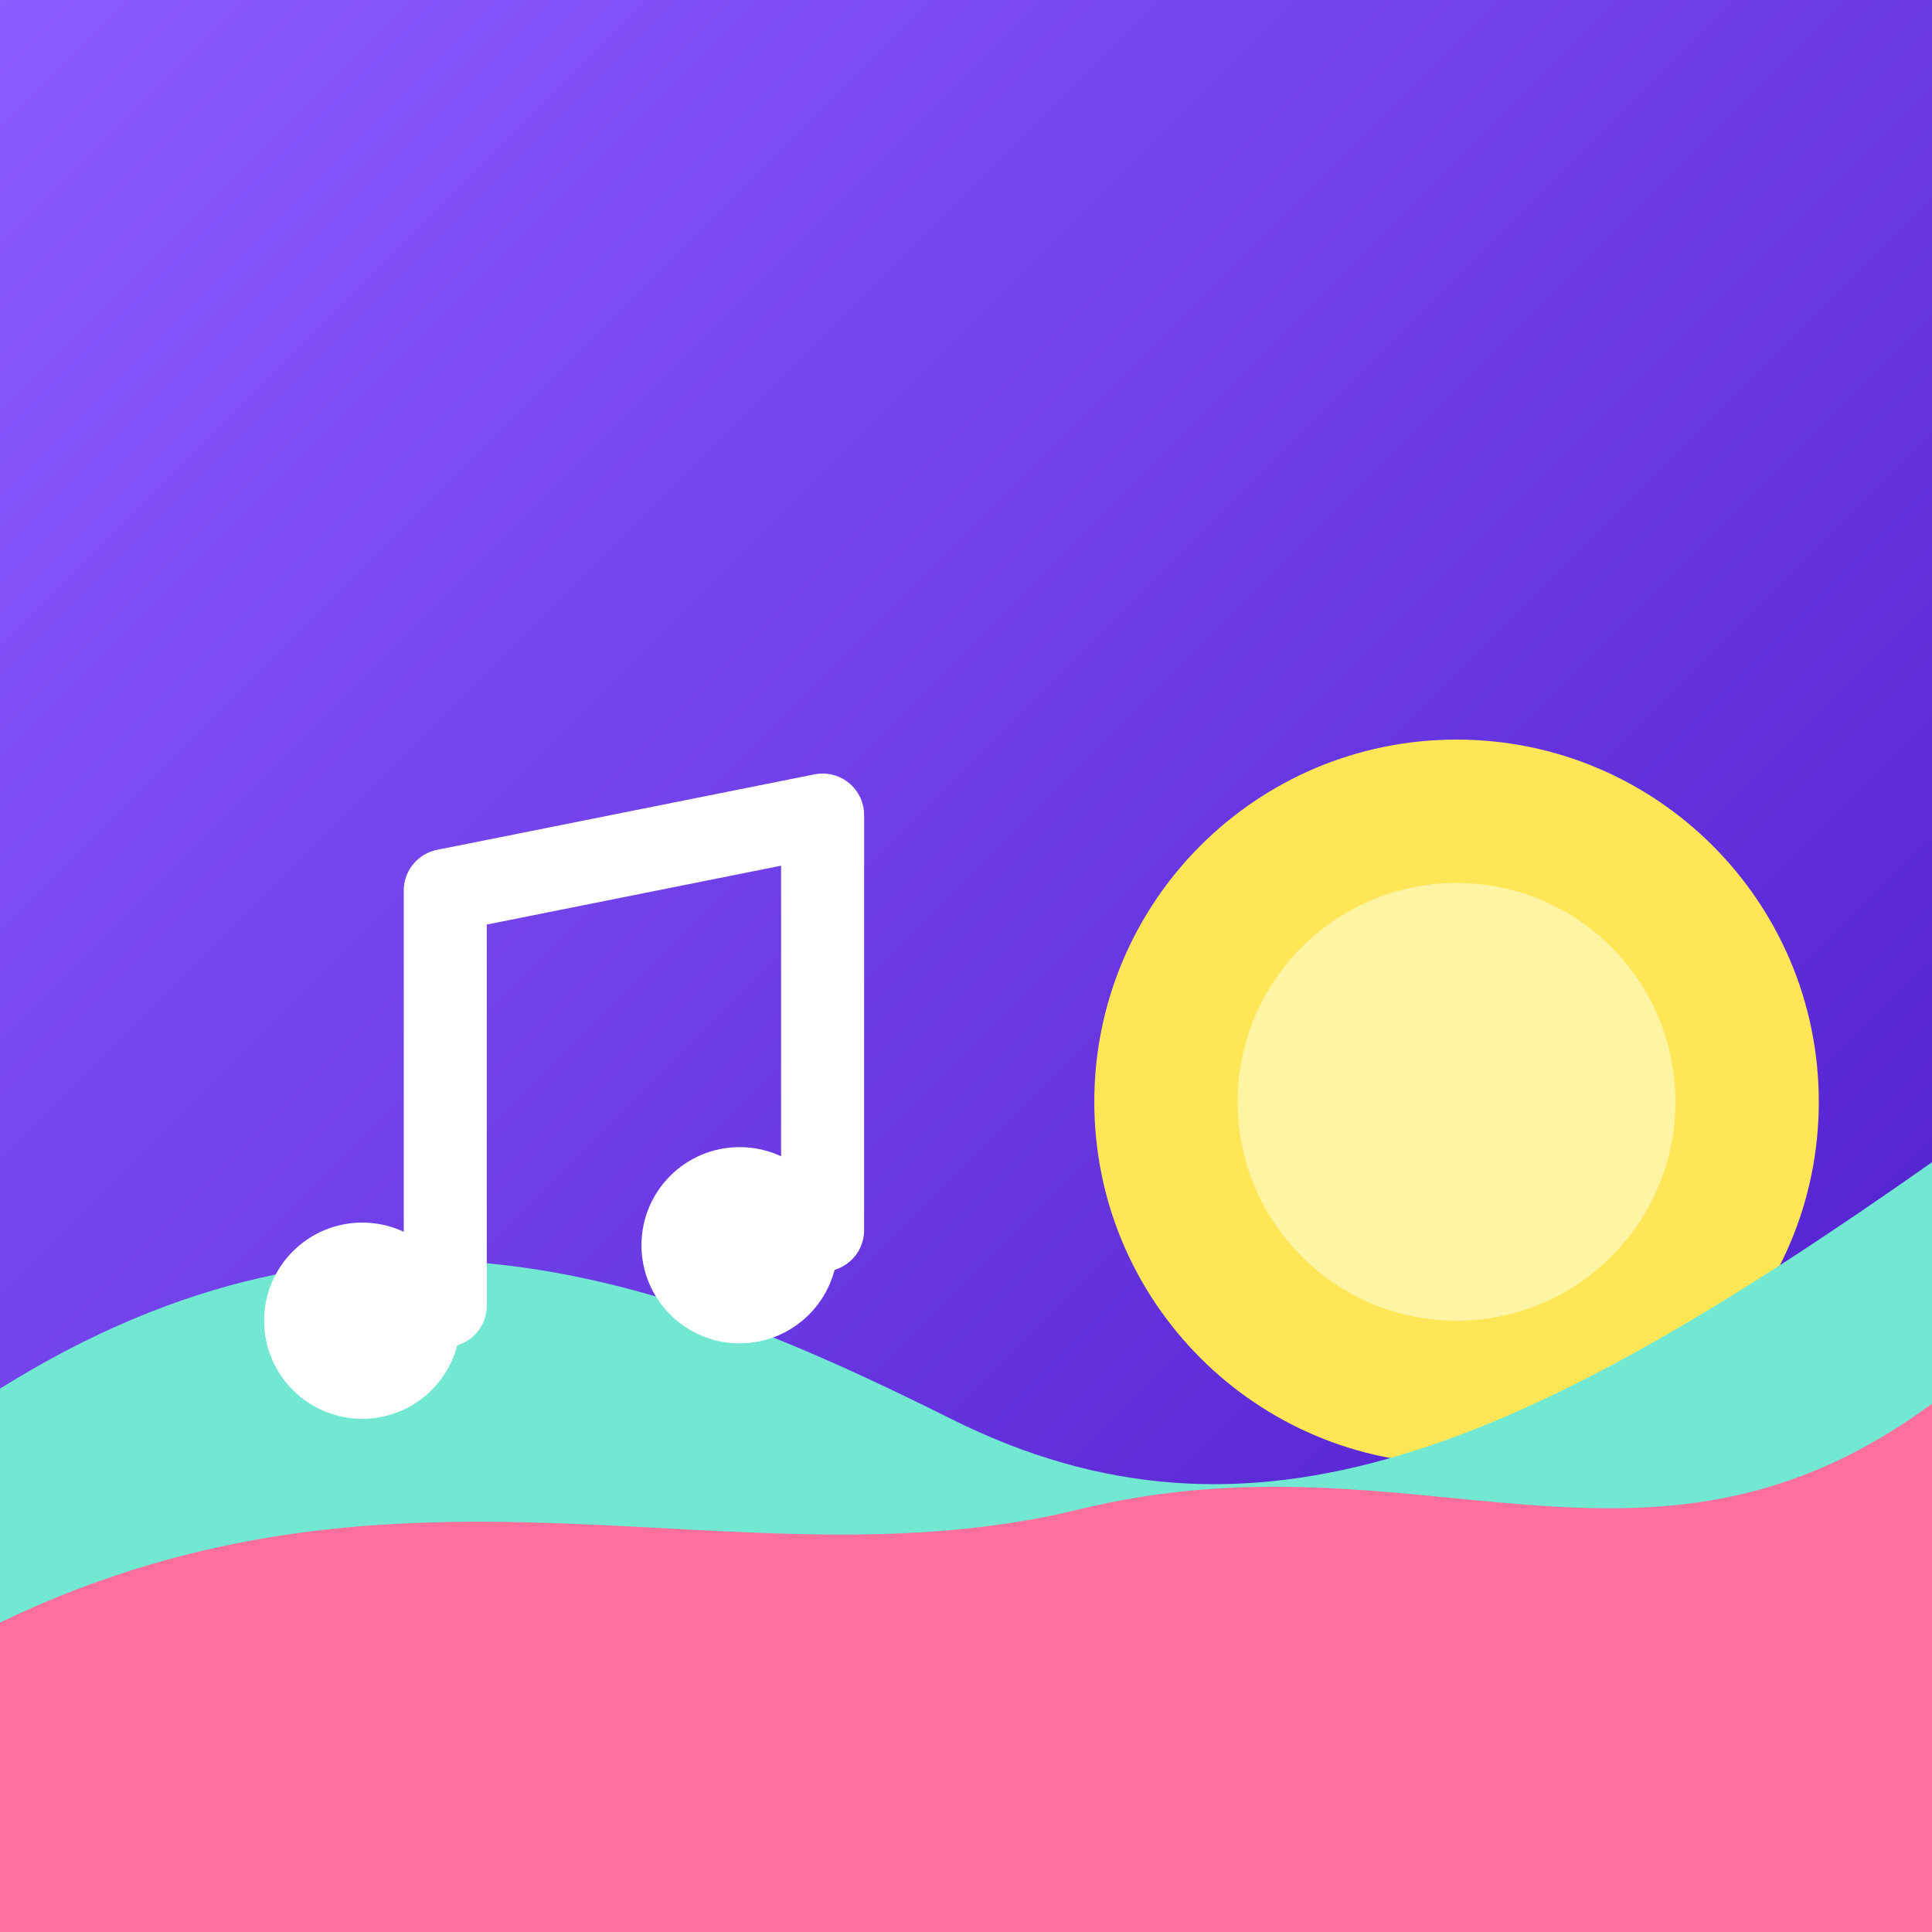
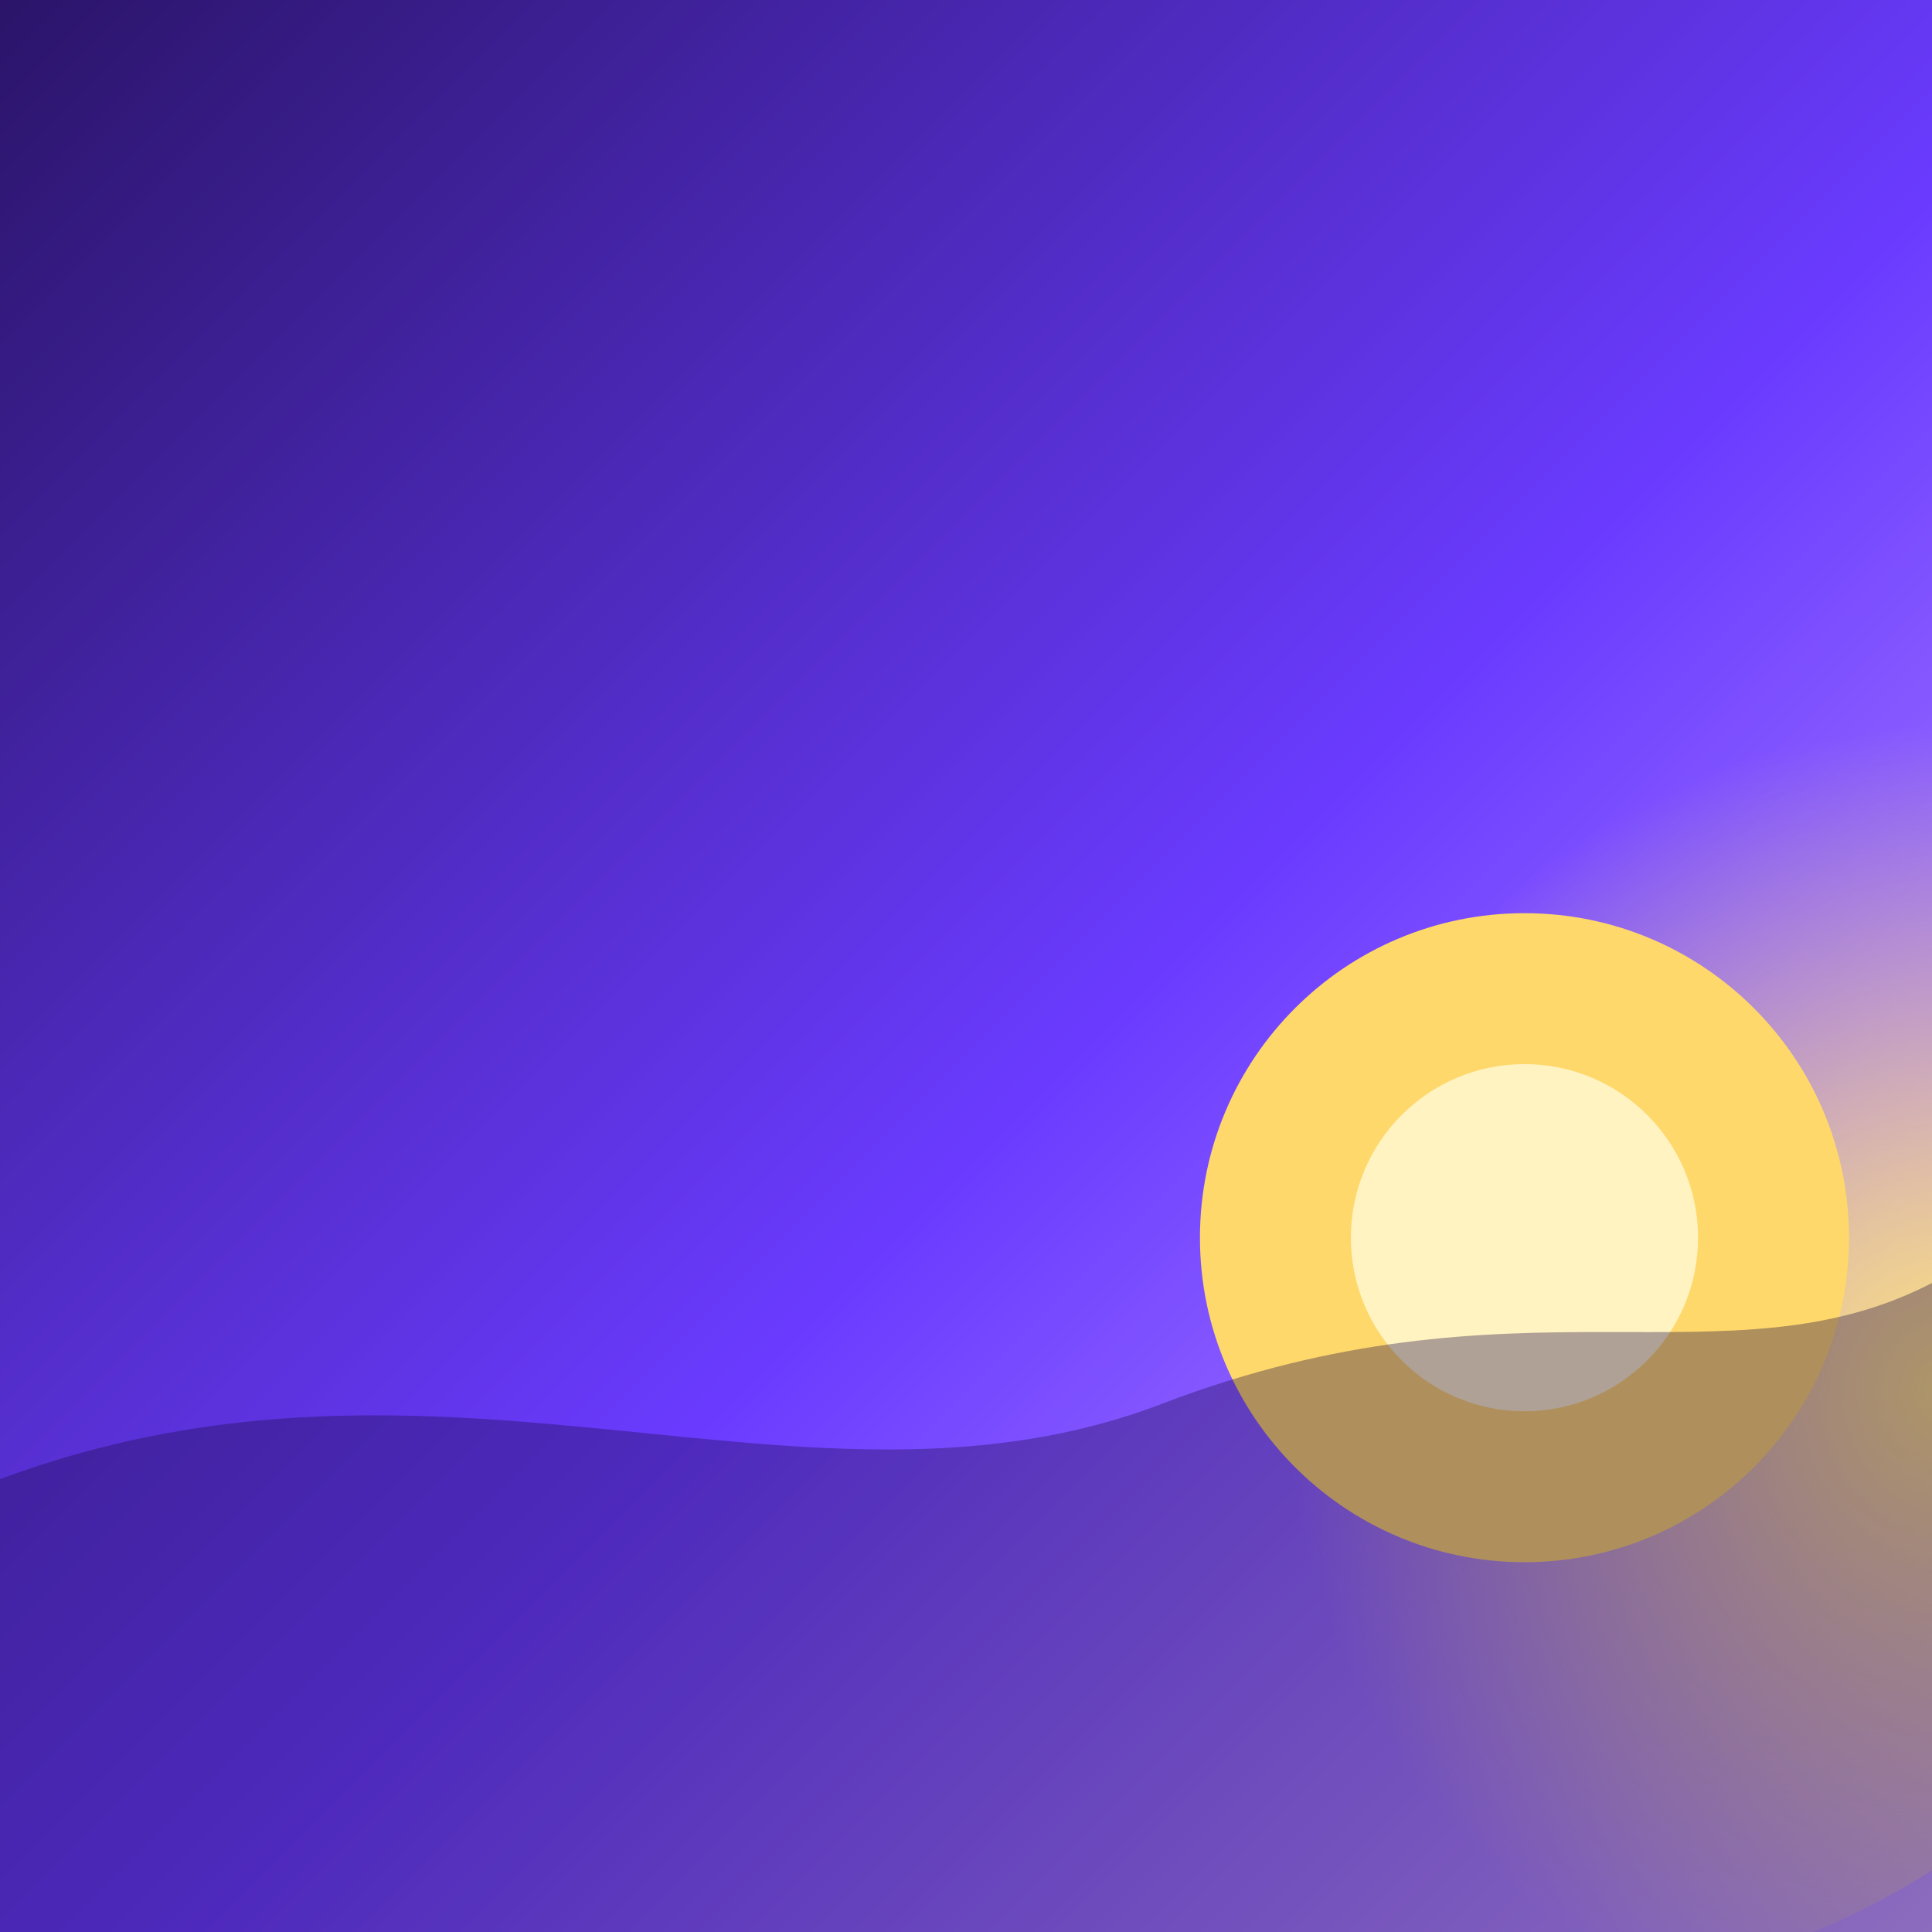
<svg xmlns="http://www.w3.org/2000/svg" viewBox="0 0 512 512">
  <defs>
-     <linearGradient id="d" x1="0" y1="0" x2="1" y2="1">
-       <stop offset="0" stop-color="#8B5CFF" />
-       <stop offset="1" stop-color="#4A18C8" />
+     <linearGradient id="day" x1="0" y1="0" x2="1" y2="1">
+       <stop offset="0" stop-color="#2A1468" />
+       <stop offset=".55" stop-color="#6A3BFF" />
+       <stop offset="1" stop-color="#C9A2FF" />
    </linearGradient>
+     <radialGradient id="dayGlow" cx="78%" cy="62%" r="42%">
+       <stop offset="0" stop-color="#FFE27A" />
+       <stop offset="1" stop-color="#FFE27A" stop-opacity="0" />
+     </radialGradient>
  </defs>
-   <rect width="512" height="512" fill="url(#d)" />
-   <circle cx="386" cy="292" r="96" fill="#FFE657" />
-   <circle cx="386" cy="292" r="58" fill="#FFF4A3" />
-   <path d="M0 368C96 308 176 338 252 376C332 416 404 384 512 308V512H0Z" fill="#72E7D2" />
-   <path d="M0 430C108 378 196 422 286 400C376 378 436 428 512 372V512H0Z" fill="#FF6F9E" />
-   <path d="M118 236V346M118 236L218 216V326" fill="none" stroke="#FFF" stroke-width="22" stroke-linecap="round" stroke-linejoin="round" />
-   <circle cx="96" cy="350" r="26" fill="#FFF" />
-   <circle cx="196" cy="330" r="26" fill="#FFF" />
+   <rect width="512" height="512" fill="url(#day)" />
+   <circle cx="400" cy="318" r="210" fill="url(#dayGlow)" />
+   <circle cx="404" cy="328" r="86" fill="#FFD86B" />
+   <circle cx="404" cy="328" r="46" fill="#FFF3C2" />
+   <path d="M0 392C118 348 214 408 308 372C402 336 458 368 512 340V512H0Z" fill="#1A0B44" fill-opacity=".35" />
</svg>
